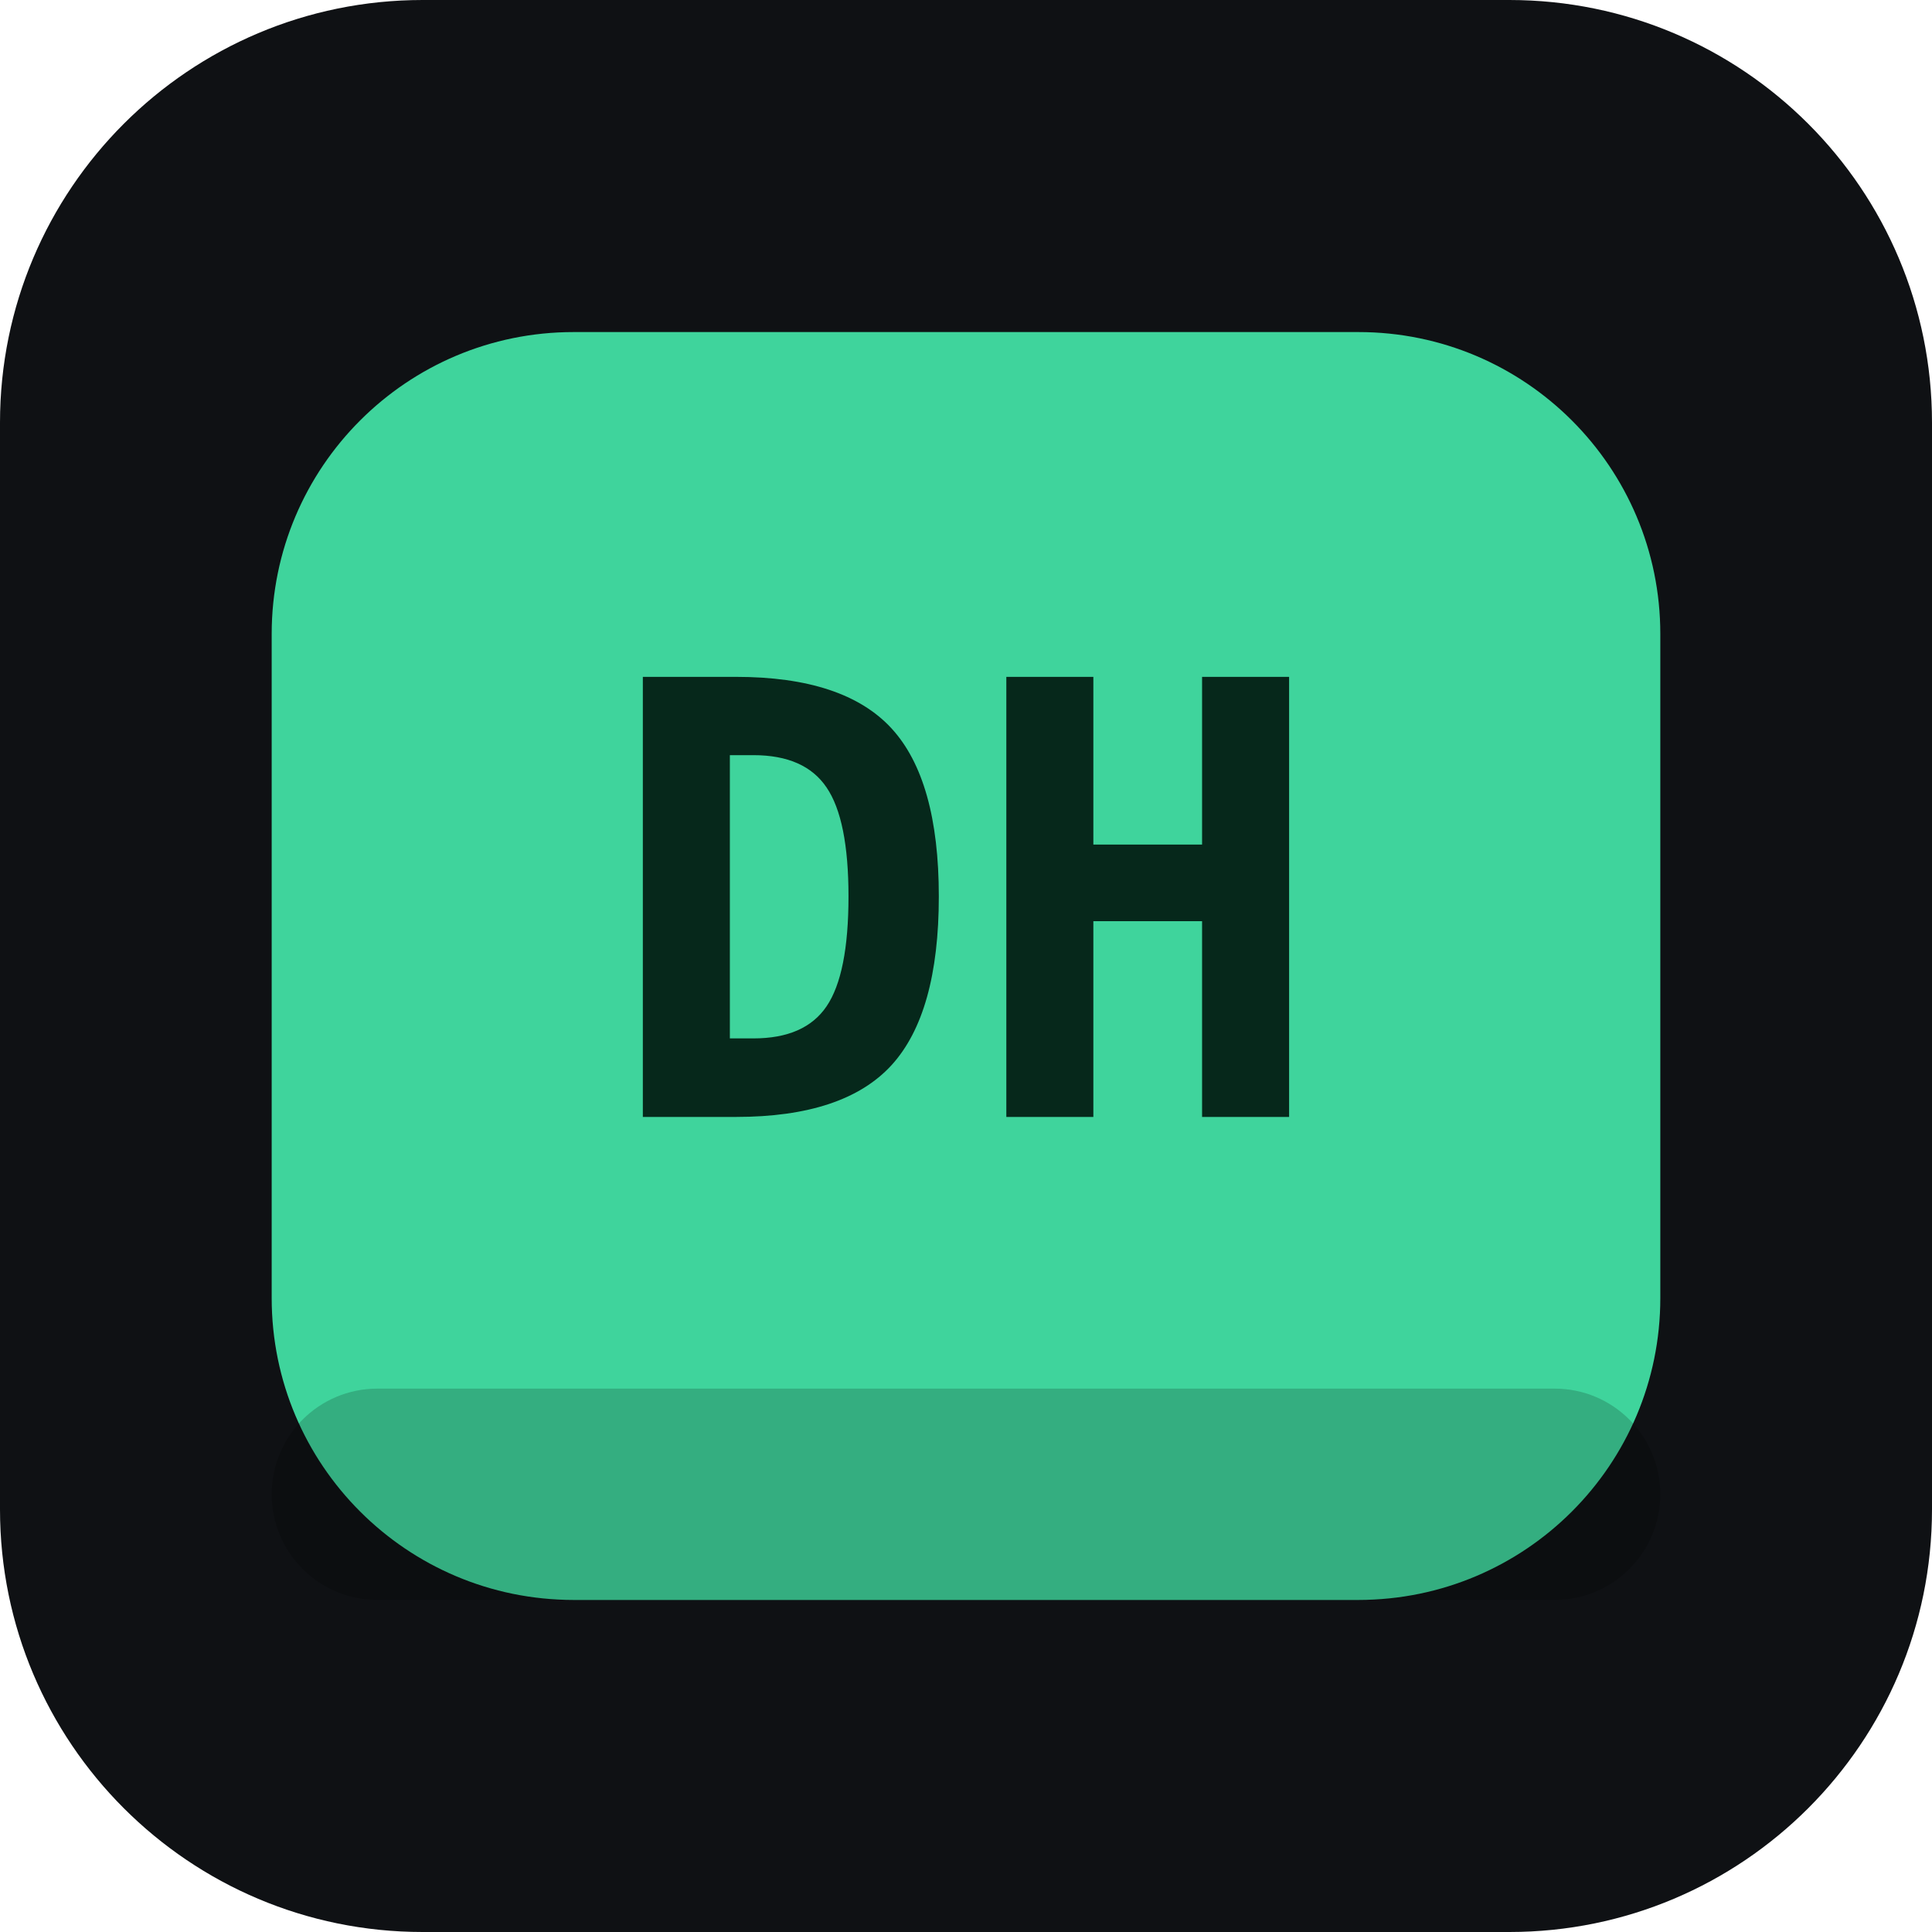
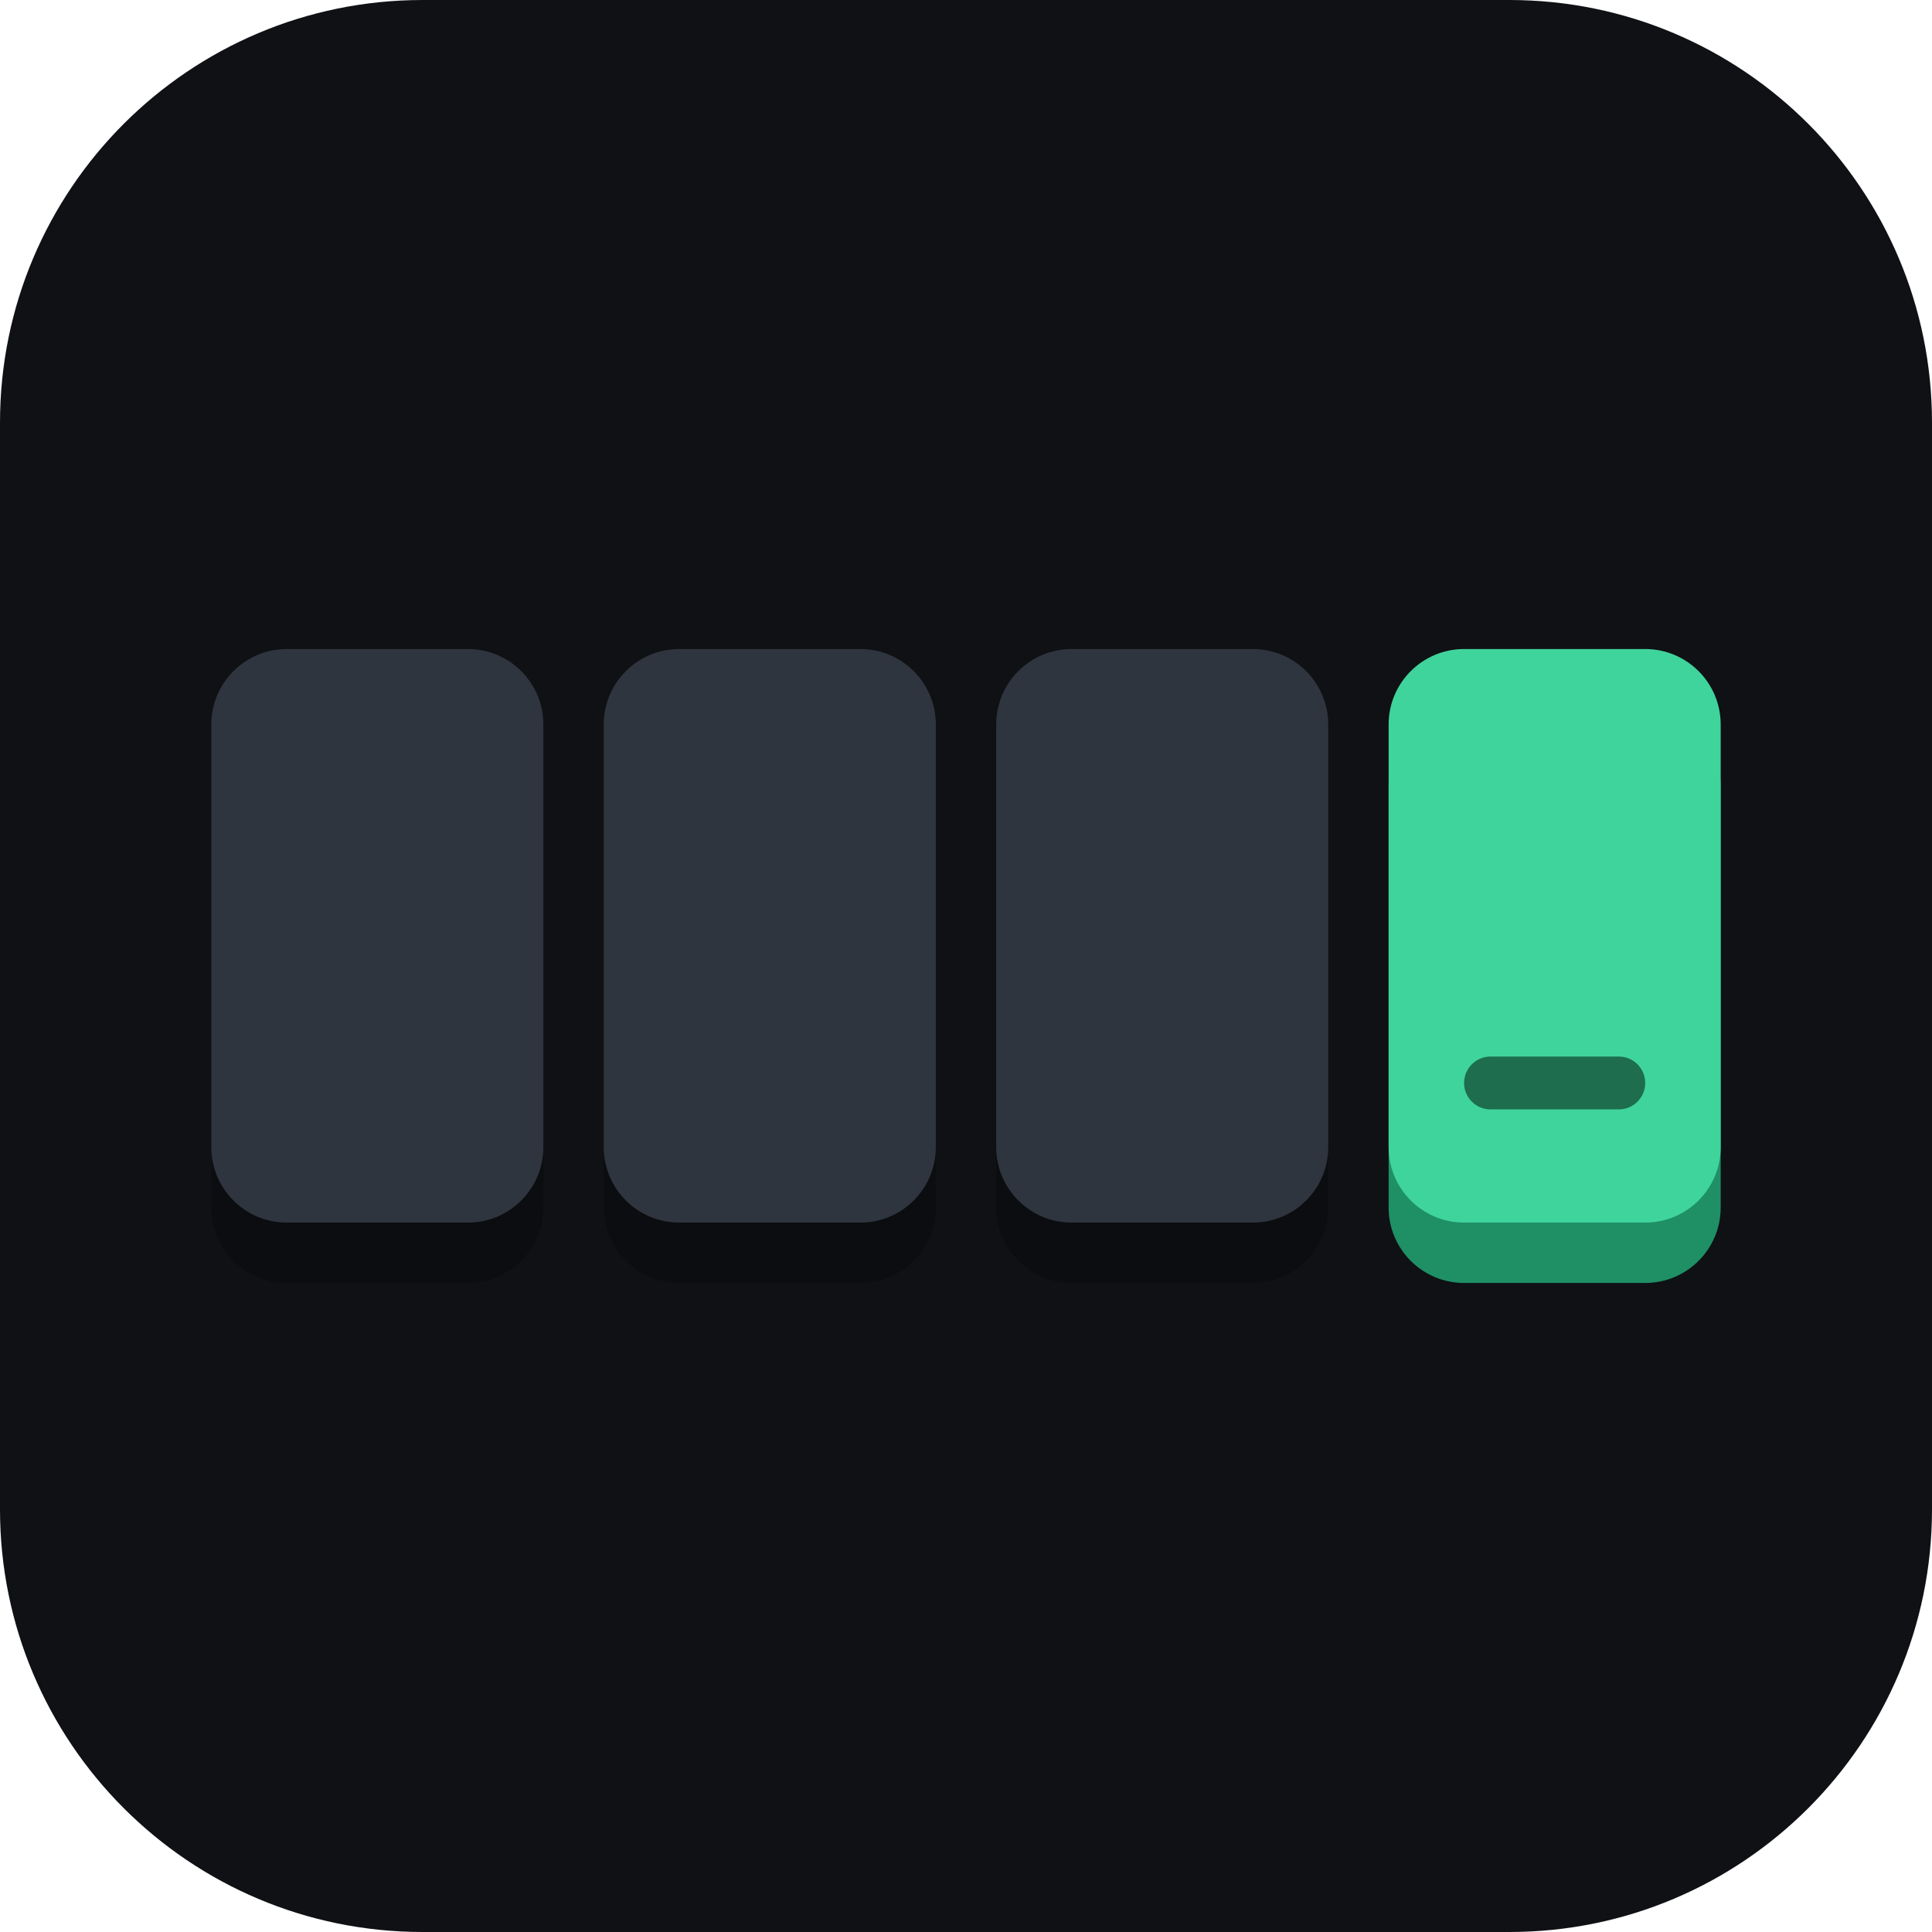
- <svg xmlns="http://www.w3.org/2000/svg" viewBox="0 0 128 128" role="img" aria-label="TypeDH — Colemak-DH typing tutor">
-   <rect width="128" height="128" rx="28" fill="#0f1114" />
-   <rect x="18" y="22" width="92" height="84" rx="20" fill="#3fd49c" />
-   <rect x="18" y="92" width="92" height="14" rx="7" fill="#000" opacity="0.18" />
-   <text x="64" y="74" text-anchor="middle" font-family="ui-monospace, 'DejaVu Sans Mono', monospace" font-size="40" font-weight="800" fill="#06281b">DH</text>
+ <svg xmlns="http://www.w3.org/2000/svg" viewBox="0 0 1024 1024" role="img" aria-label="Asdfy">
+   <rect width="1024" height="1024" rx="224" fill="#0f1114" />
+   <g>
+     <rect x="112" y="376" width="176" height="304" rx="40" fill="#0b0d10" />
+     <rect x="112" y="344" width="176" height="304" rx="40" fill="#2f353e" />
+     <rect x="320" y="376" width="176" height="304" rx="40" fill="#0b0d10" />
+     <rect x="320" y="344" width="176" height="304" rx="40" fill="#2f353e" />
+     <rect x="528" y="376" width="176" height="304" rx="40" fill="#0b0d10" />
+     <rect x="528" y="344" width="176" height="304" rx="40" fill="#2f353e" />
+     <rect x="736" y="376" width="176" height="304" rx="40" fill="#1f8f66" />
+     <rect x="736" y="344" width="176" height="304" rx="40" fill="#3fd49c" />
+     <rect x="776" y="560" width="96" height="28" rx="14" fill="#06281b" opacity="0.6" />
+   </g>
</svg>
